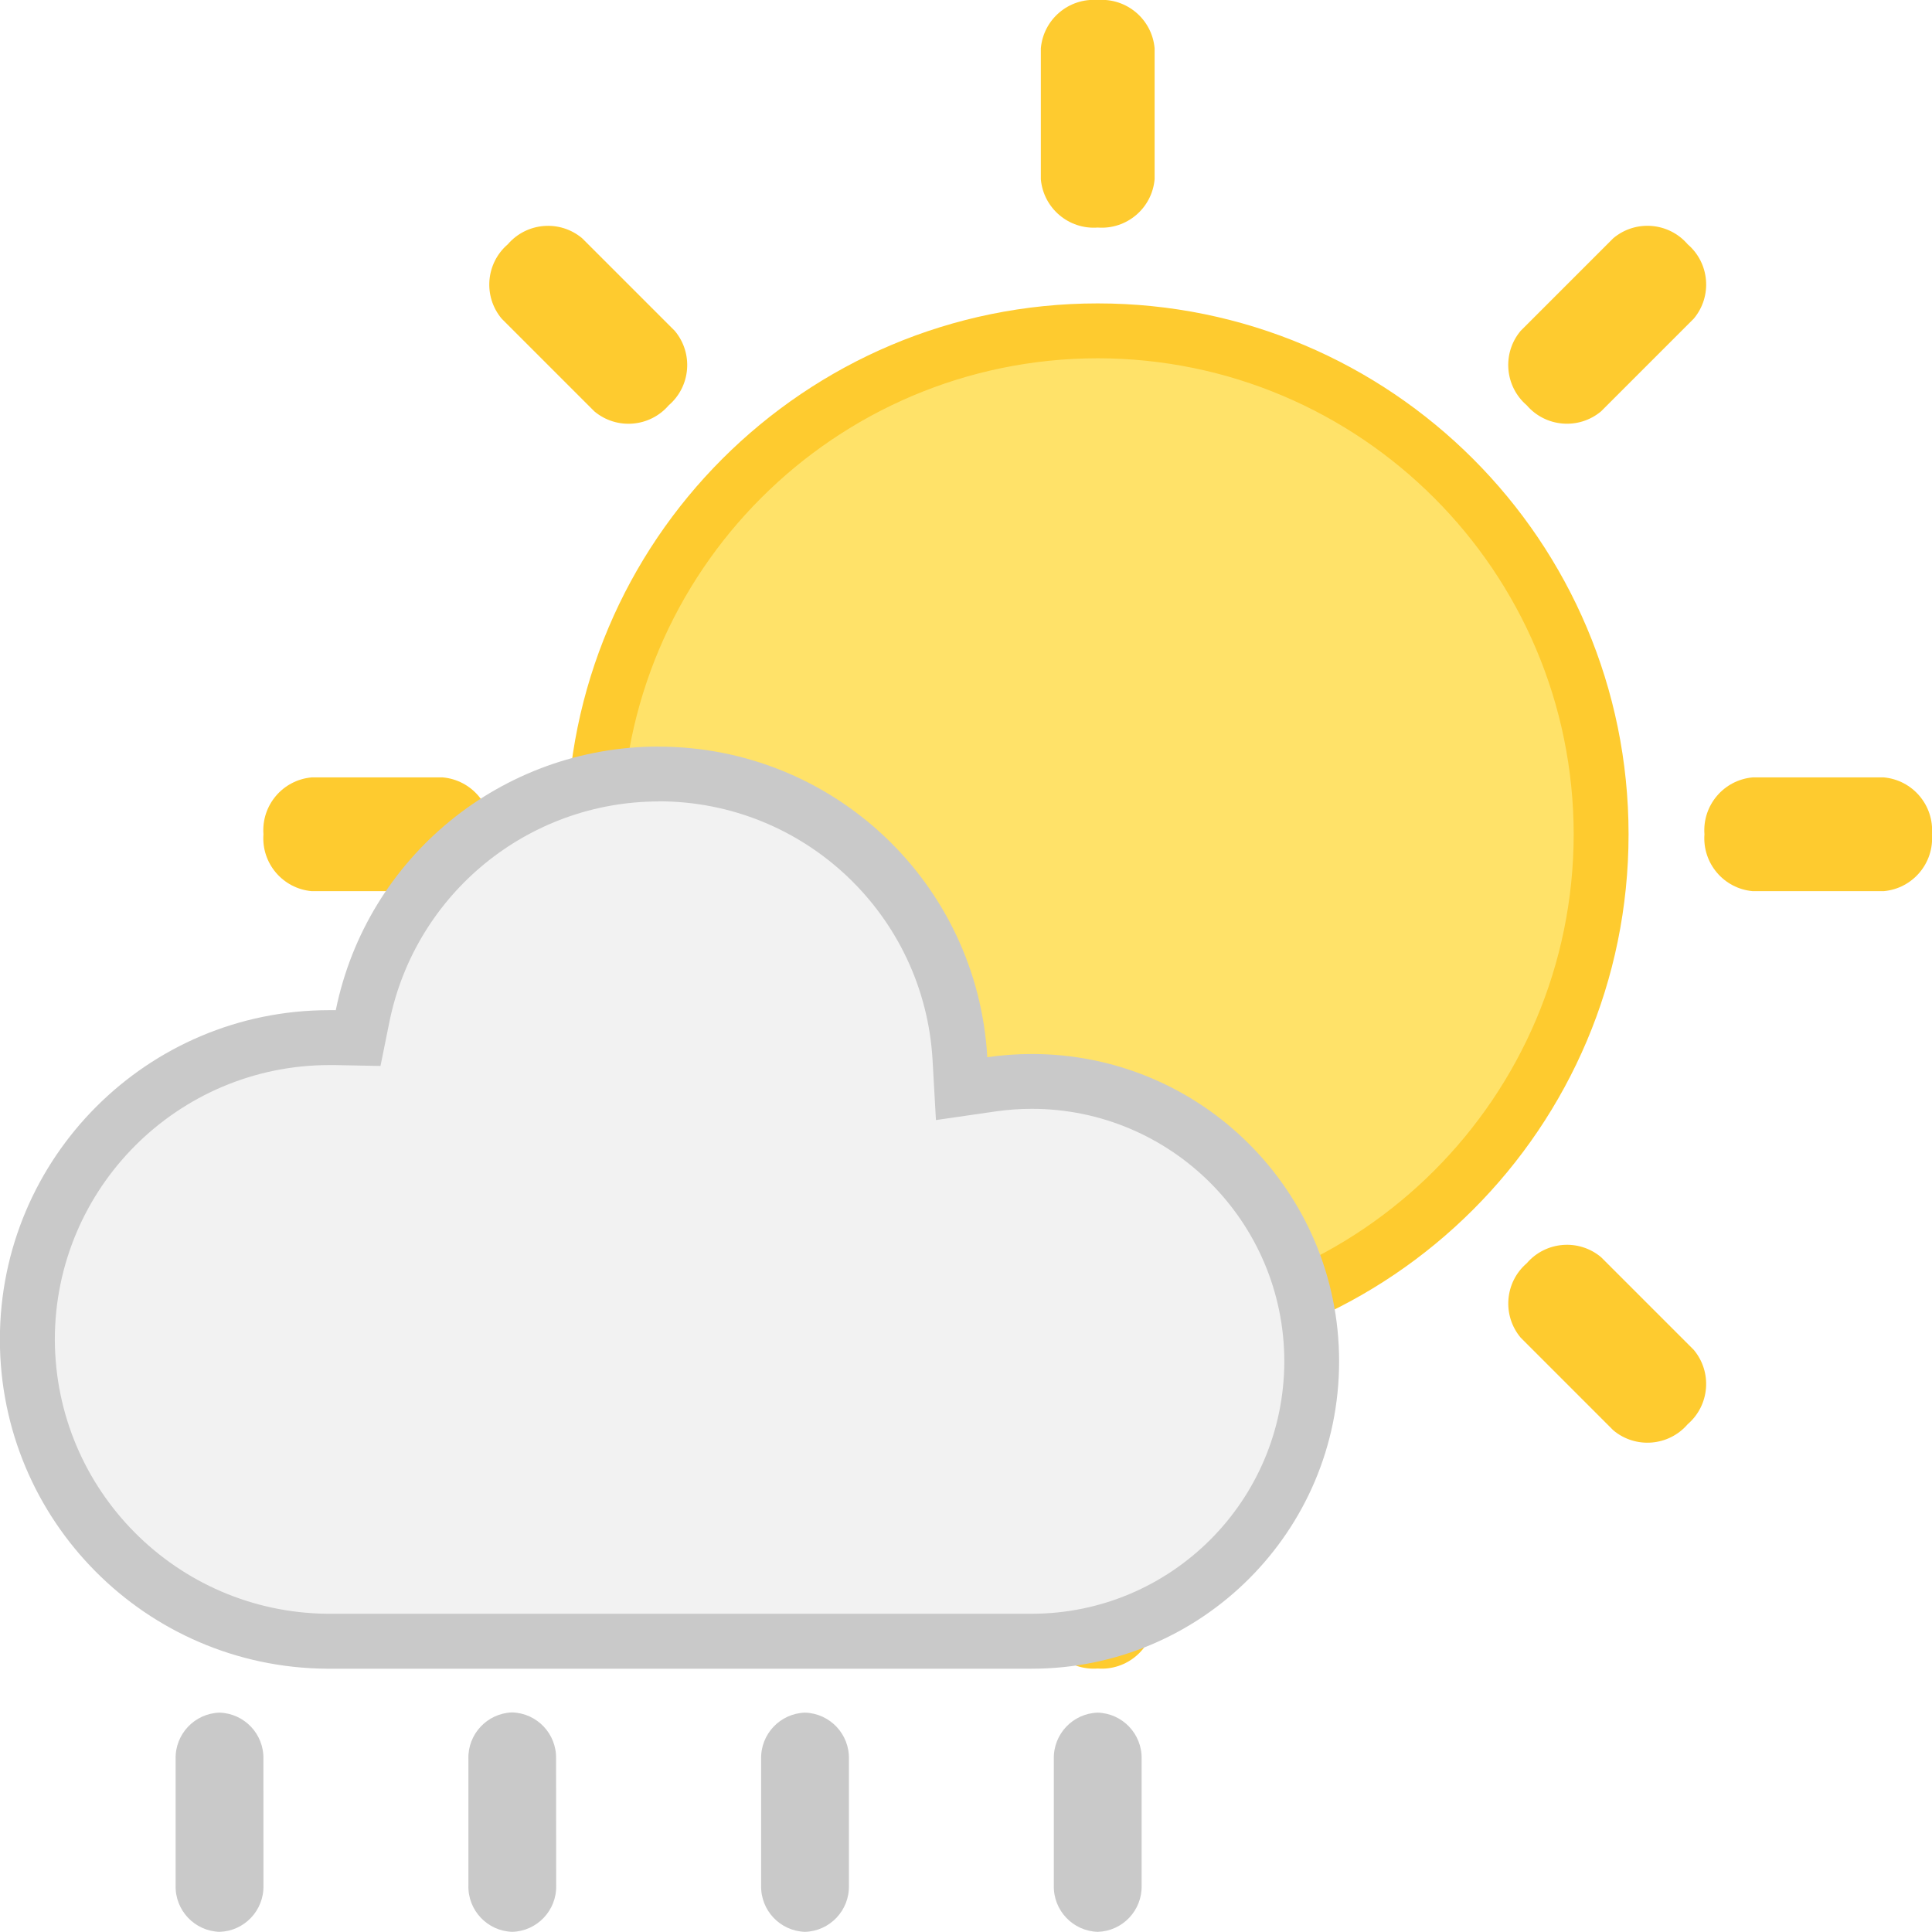
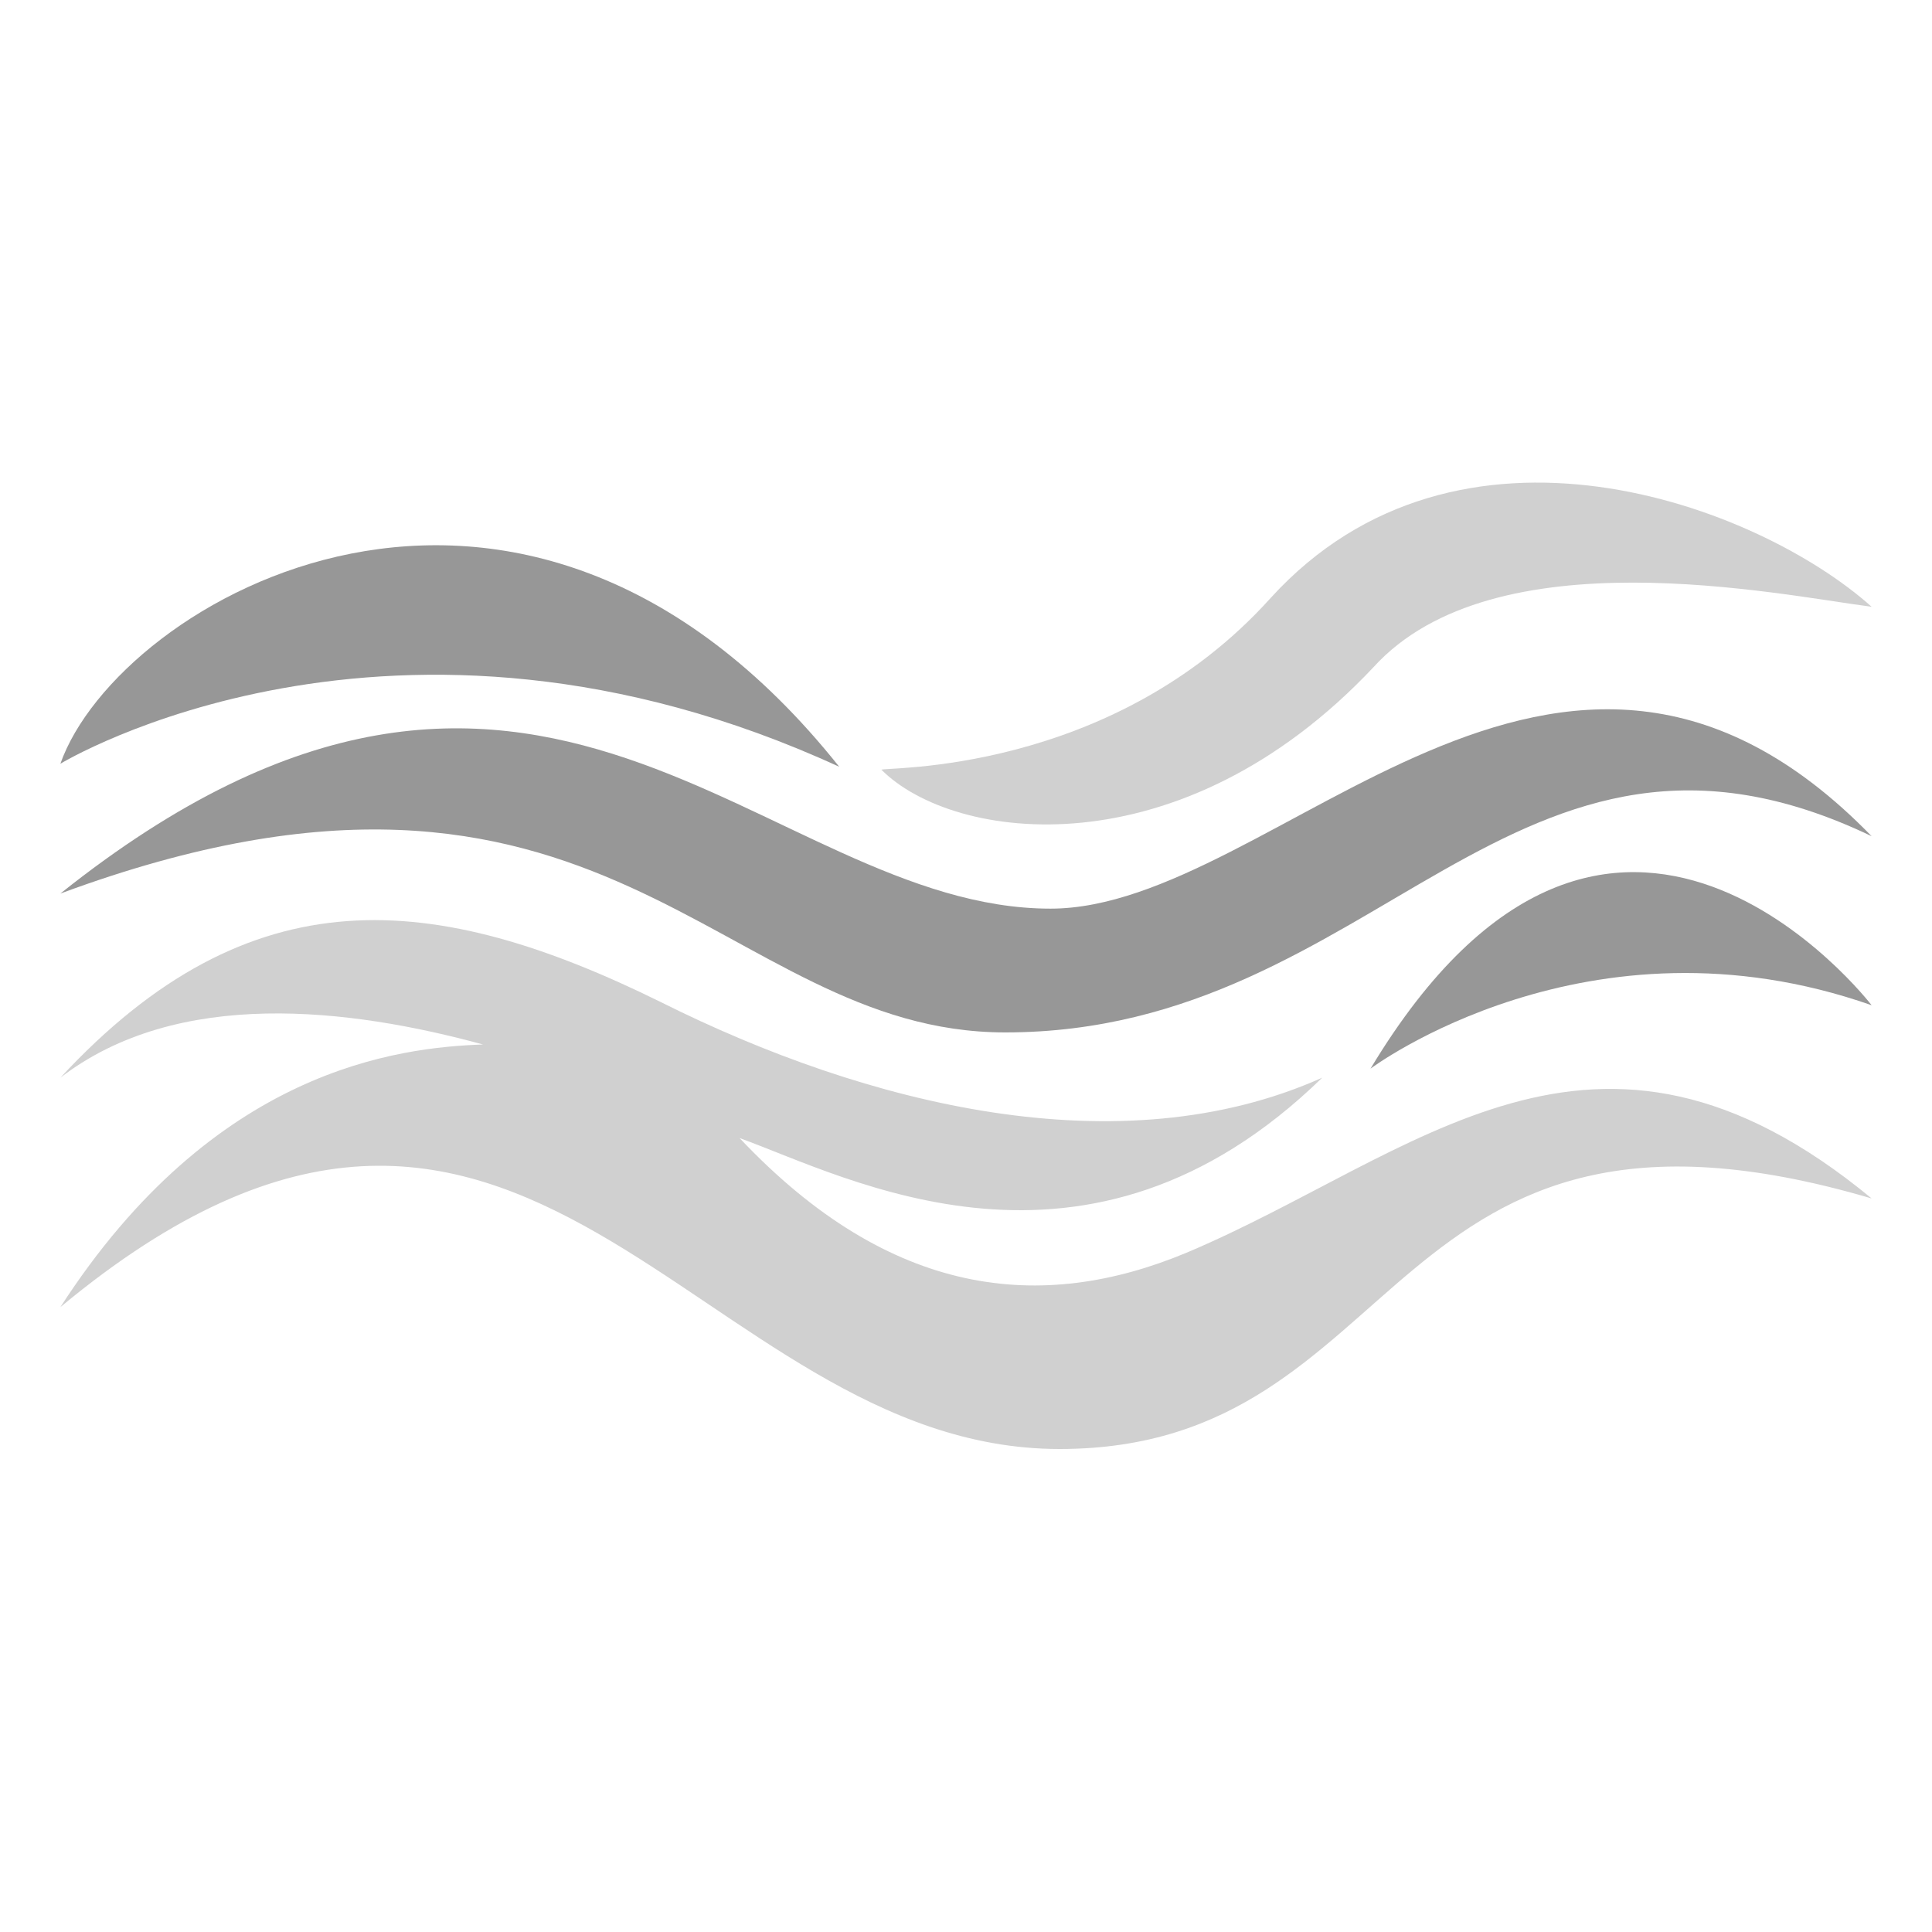
- <svg xmlns="http://www.w3.org/2000/svg" width="50" height="50" viewBox="0 0 50 50">
-   <defs>
-     <style>.a{fill:#c9c9c9}</style>
-   </defs>
-   <path class="a" d="M6.818 48.796a1.172 1.172 0 01-1.137 1.2 1.172 1.172 0 01-1.136-1.2v-3.273a1.172 1.172 0 011.136-1.2 1.172 1.172 0 011.136 1.2zm22.727 0a1.171 1.171 0 01-1.136 1.2 1.172 1.172 0 01-1.136-1.2v-3.273a1.172 1.172 0 011.136-1.2 1.172 1.172 0 011.136 1.2zm-7.575 0a1.172 1.172 0 01-1.136 1.2 1.172 1.172 0 01-1.136-1.2v-3.273a1.172 1.172 0 011.136-1.2 1.172 1.172 0 011.136 1.2zm-7.576 0a1.172 1.172 0 01-1.136 1.2 1.172 1.172 0 01-1.136-1.2v-3.273a1.172 1.172 0 011.133-1.206 1.172 1.172 0 011.136 1.2z" />
-   <path d="M28.408 34.624a13.044 13.044 0 01-13.029-13.029A13.043 13.043 0 0128.408 8.566a13.044 13.044 0 0113.029 13.029 13.044 13.044 0 01-13.029 13.029z" fill="#ffe269" />
-   <path d="M28.408 9.272a12.333 12.333 0 0112.319 12.319A12.333 12.333 0 0128.408 33.91a12.333 12.333 0 01-12.319-12.319A12.333 12.333 0 0128.408 9.272m0-1.42a13.739 13.739 0 00-13.739 13.739A13.739 13.739 0 0028.408 35.33a13.739 13.739 0 0013.739-13.739A13.739 13.739 0 0028.408 7.852zm1.473-3.211a1.374 1.374 0 01-1.472 1.248 1.375 1.375 0 01-1.472-1.248V1.249A1.374 1.374 0 0128.409 0a1.374 1.374 0 011.472 1.249zm0 37.292a1.374 1.374 0 01-1.472 1.248 1.374 1.374 0 01-1.472-1.248v-3.392a1.374 1.374 0 011.472-1.248 1.374 1.374 0 011.472 1.248zm11.554-31.287a1.375 1.375 0 01-1.924-.158 1.375 1.375 0 01-.158-1.924l2.4-2.4a1.374 1.374 0 011.924.158 1.374 1.374 0 01.158 1.924zm-26.37 26.37a1.374 1.374 0 01-1.923-.158 1.374 1.374 0 01-.158-1.924l2.4-2.4a1.374 1.374 0 011.924.158 1.374 1.374 0 01.158 1.924zm30.294-13.953a1.374 1.374 0 01-1.248-1.472 1.374 1.374 0 011.248-1.472h3.392a1.374 1.374 0 011.248 1.472 1.374 1.374 0 01-1.248 1.472zm-6.005 11.554a1.375 1.375 0 01.158-1.924 1.374 1.374 0 011.923-.158l2.4 2.4a1.375 1.375 0 01-.158 1.924 1.375 1.375 0 01-1.924.158zM12.983 8.247a1.374 1.374 0 01.158-1.924 1.374 1.374 0 011.924-.158l2.4 2.4a1.375 1.375 0 01-.158 1.924 1.375 1.375 0 01-1.924.158zM8.066 23.063a1.374 1.374 0 01-1.248-1.472 1.374 1.374 0 011.248-1.472h3.392a1.374 1.374 0 011.248 1.472 1.374 1.374 0 01-1.248 1.472z" fill="#fecb2f" />
-   <g>
-     <path d="M8.627 42.471h-.168A7.833 7.833 0 01.711 34.66a7.821 7.821 0 017.812-7.812l.749.016.118-.581a7.832 7.832 0 017.656-6.253 7.812 7.812 0 017.8 7.368l.043.775.768-.111a7.327 7.327 0 011.049-.077 7.253 7.253 0 017.244 7.244 7.253 7.253 0 01-7.244 7.245z" fill="#f2f2f2" />
-     <path class="a" d="M17.045 20.738a7.1 7.1 0 017.09 6.7l.087 1.549 1.535-.222a6.615 6.615 0 01.947-.069 6.541 6.541 0 016.534 6.534 6.542 6.542 0 01-6.534 6.534H8.463a7.121 7.121 0 01-7.044-7.1 7.11 7.11 0 017.1-7.1h.143l1.185.023.235-1.162a7.12 7.12 0 016.96-5.684m0-1.42a8.525 8.525 0 00-8.352 6.822h-.171a8.523 8.523 0 00-8.522 8.522 8.522 8.522 0 008.453 8.521h18.252a7.954 7.954 0 007.954-7.955 7.954 7.954 0 00-7.954-7.954 8.046 8.046 0 00-1.151.084 8.523 8.523 0 00-8.508-8.038z" />
-   </g>
+ <svg xmlns="http://www.w3.org/2000/svg" width="64px" height="64px" viewBox="0 0 64 64" aria-hidden="true" role="img" class="iconify iconify--emojione" preserveAspectRatio="xMidYMid meet">
+   <path d="M2 29.6c15.8-12.6 23.3.5 32.8.5c7.5 0 16.8-13.1 27.2-2.4c-11.9-5.7-16.3 6.5-28.7 6.5c-9.5 0-13.2-11.3-31.3-4.6" fill="#979797" />
+   <path d="M62 39.7c-9.2-7.6-15.1-1.4-22.7 1.8c-4.8 2-9.8 1.5-14.8-3.8c3.6 1.3 11.5 5.6 19.3-2c-6.7 3-15.1.9-21.9-2.5c-7.5-3.7-13.6-4.3-19.9 2.5c3.9-3 9.6-2.3 14-1.1c-2.8.1-8.9.8-14 8.7C17.4 30.5 23 48 35.1 48c11.7 0 10.6-13.1 26.9-8.3" fill="#d0d0d0" />
+   <path d="M2 25.3c1.9-5.4 15.2-13.2 25.8.1C13 18.6 2 25.3 2 25.3" fill="#979797" />
+   <path d="M42.1 19.8c6.2-6.8 16.1-3.1 19.9.3c-3.1-.4-12.5-2.4-16.5 2c-6.4 6.8-13.9 5.8-16.3 3.4c0-.1 7.6.2 12.9-5.7" fill="#d0d0d0" />
+   <path d="M45.4 35.4c8-13.3 16.6-2.1 16.6-2.1c-9.4-3.3-16.6 2.1-16.6 2.1" fill="#979797" />
</svg>
